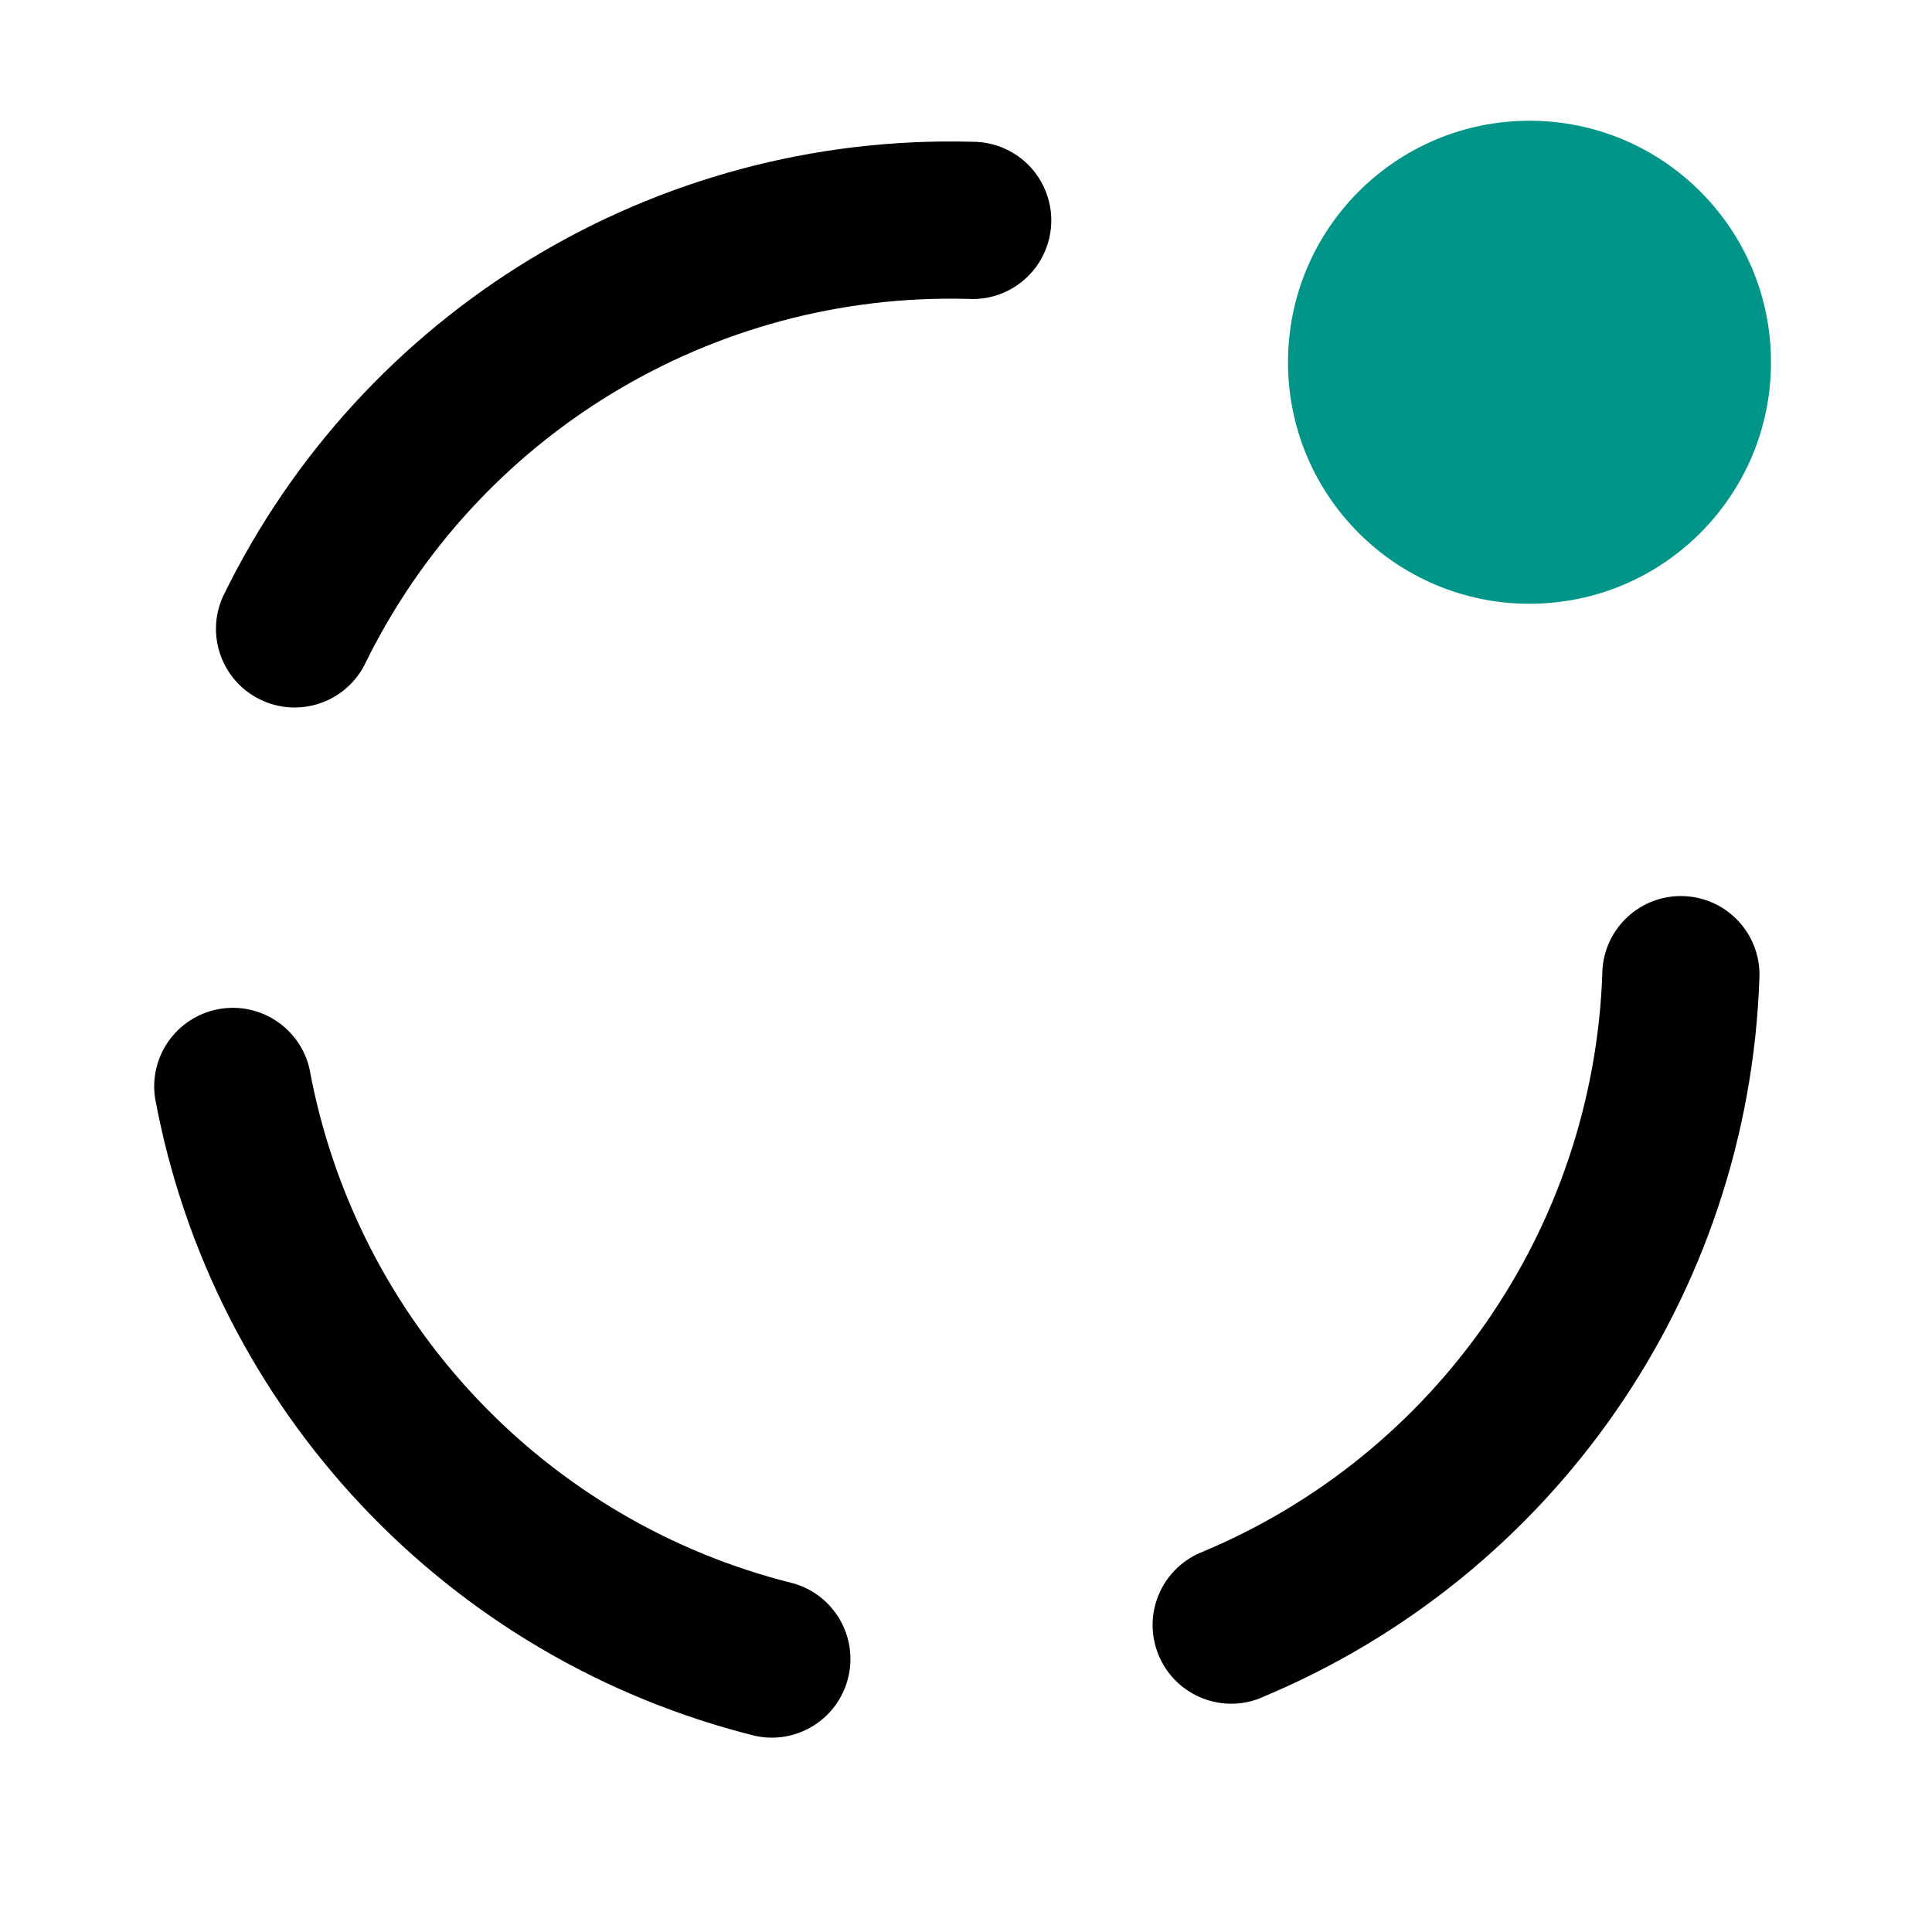
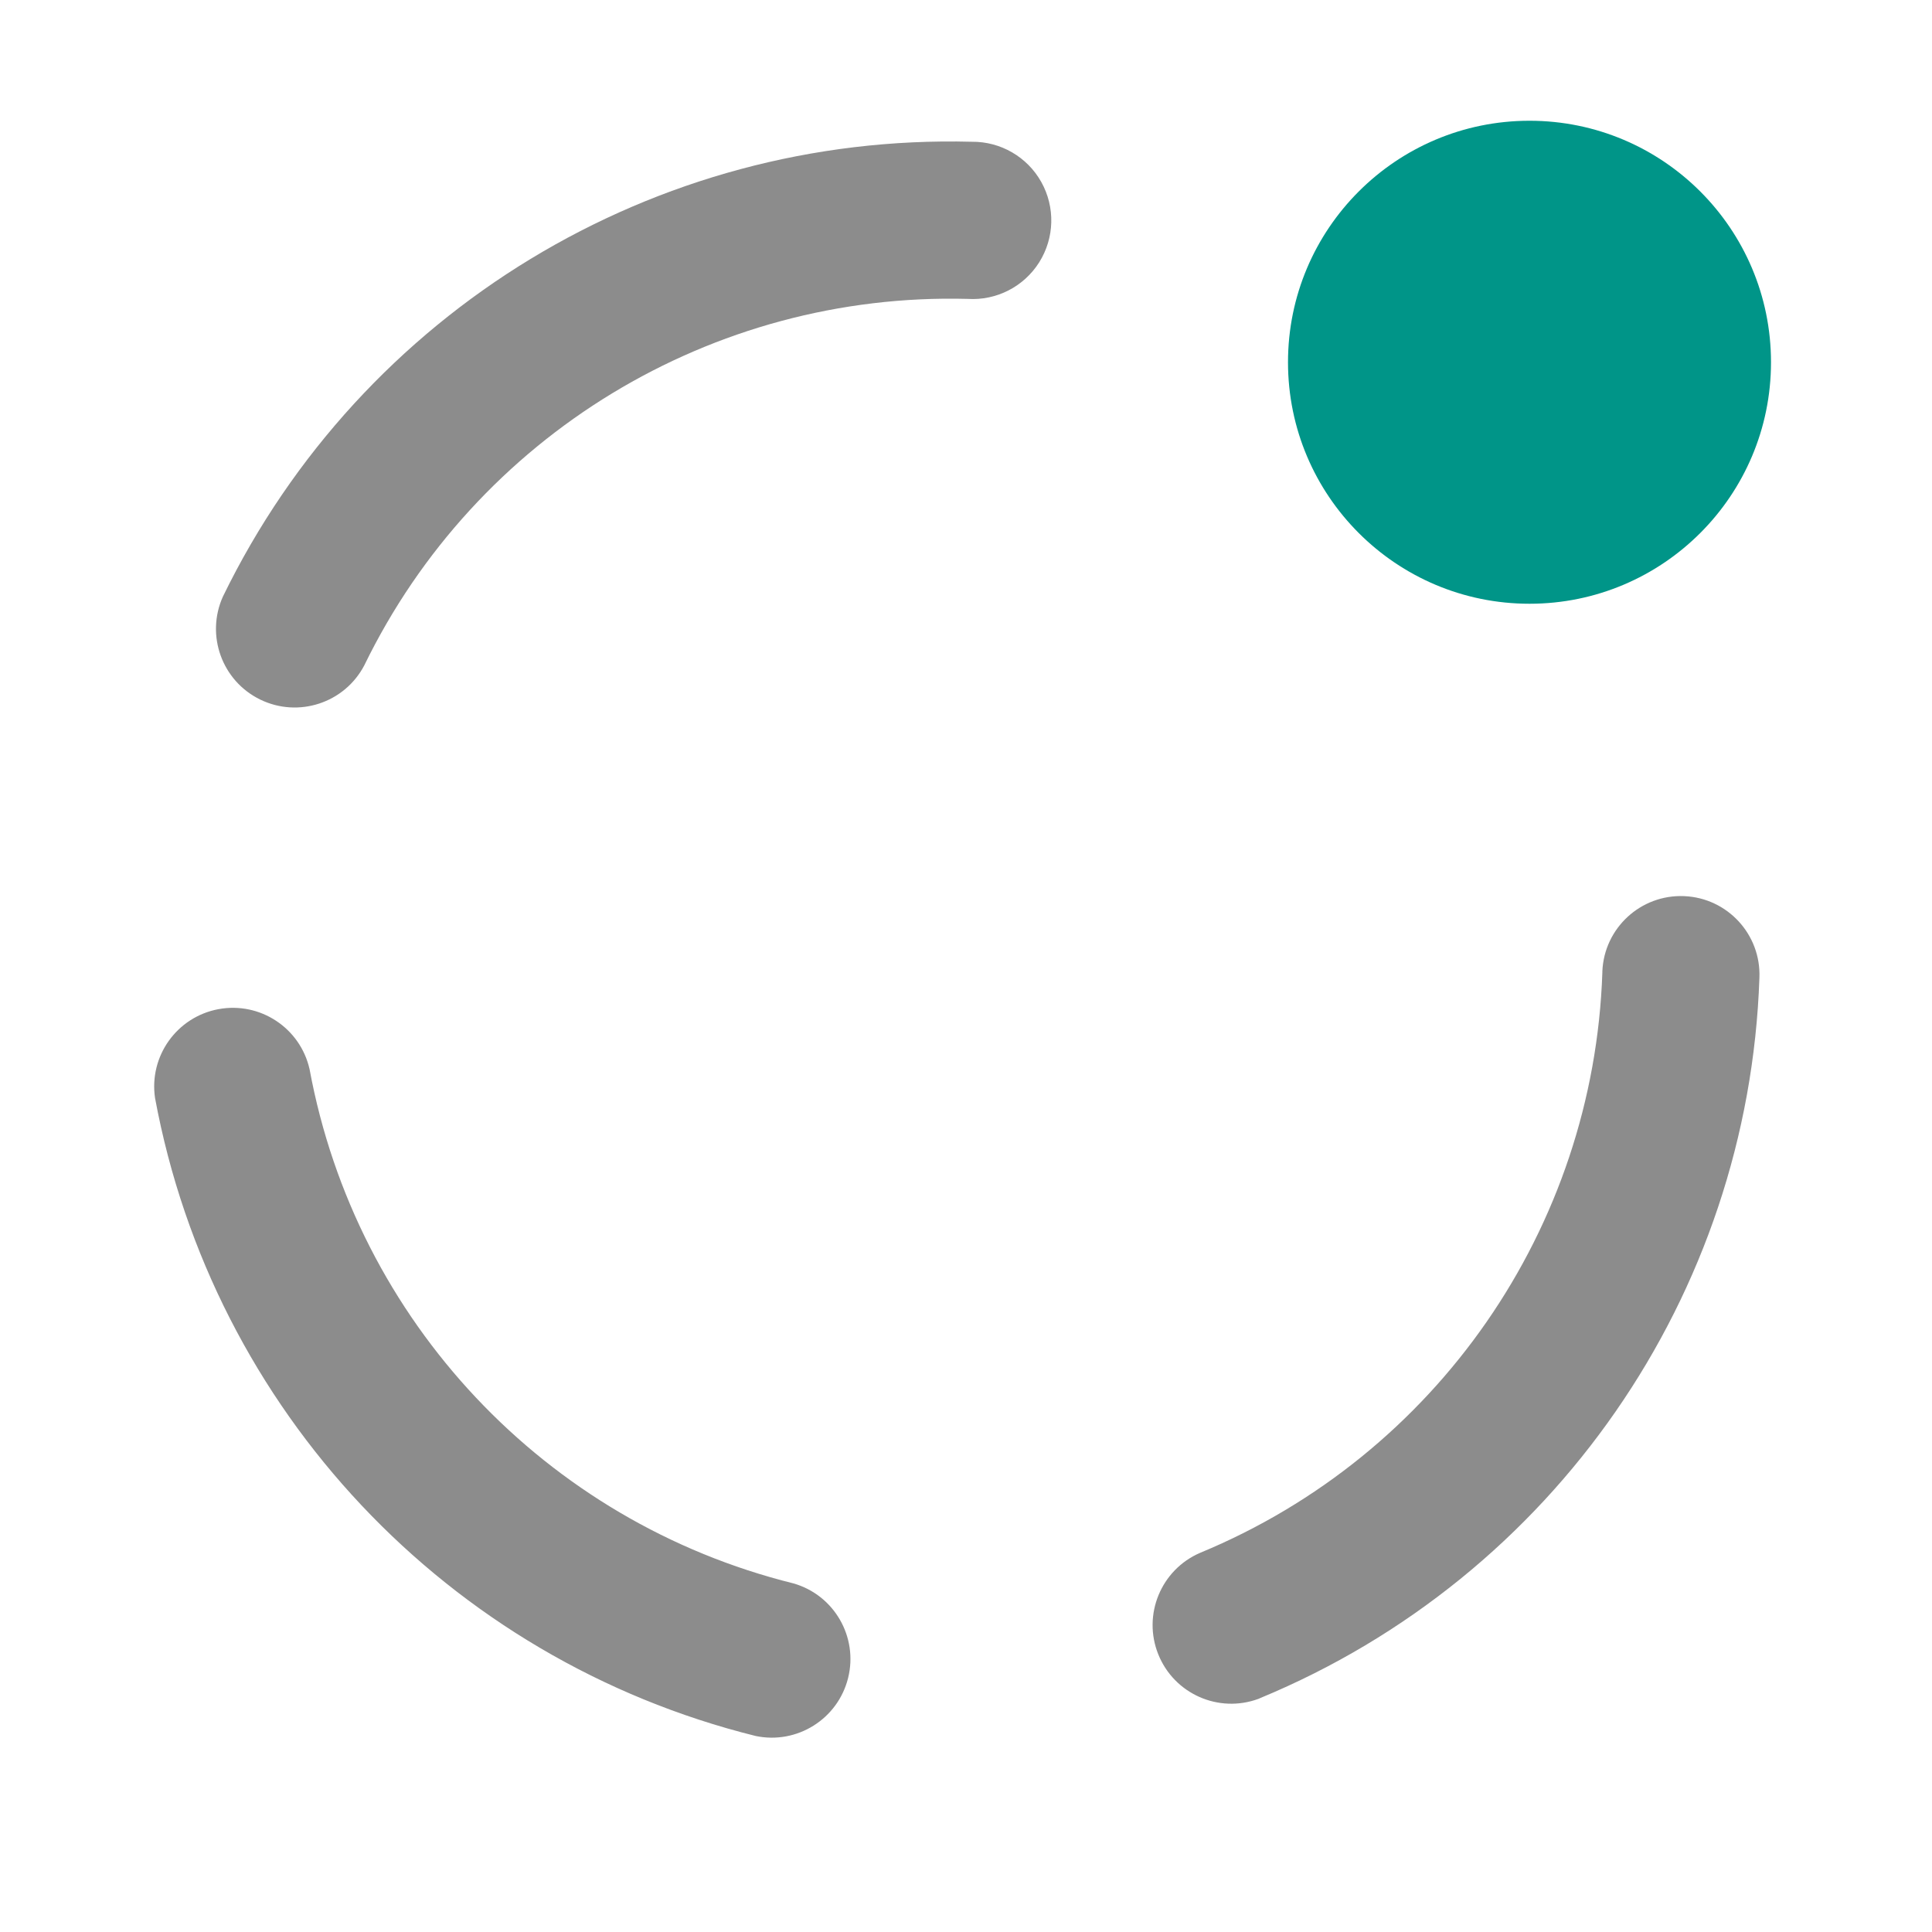
<svg xmlns="http://www.w3.org/2000/svg" width="24" height="24">
-   <path fill="currentColor" d="M12.072 1.761a10.05 10.05 0 0 0-9.303 5.65.977.977 0 0 0 1.756.855 8.098 8.098 0 0 1 7.496-4.553.977.977 0 1 0 .051-1.952zM1.926 13.64a10.052 10.052 0 0 0 7.461 7.925.977.977 0 0 0 .471-1.895 8.097 8.097 0 0 1-6.012-6.386.977.977 0 0 0-1.92.356zm13.729 7.454a10.053 10.053 0 0 0 6.201-8.946.976.976 0 1 0-1.951-.081v.014a8.097 8.097 0 0 1-4.997 7.209.977.977 0 0 0 .727 1.813l.02-.009z" />
+   <path fill="#00000073" d="M12.072 1.761a10.05 10.05 0 0 0-9.303 5.65.977.977 0 0 0 1.756.855 8.098 8.098 0 0 1 7.496-4.553.977.977 0 1 0 .051-1.952zM1.926 13.64a10.052 10.052 0 0 0 7.461 7.925.977.977 0 0 0 .471-1.895 8.097 8.097 0 0 1-6.012-6.386.977.977 0 0 0-1.92.356zm13.729 7.454a10.053 10.053 0 0 0 6.201-8.946.976.976 0 1 0-1.951-.081v.014a8.097 8.097 0 0 1-4.997 7.209.977.977 0 0 0 .727 1.813l.02-.009z" />
  <path fill="#009588" d="M19 1.5a3 3 0 1 1 0 6 3 3 0 0 1 0-6z" />
</svg>
